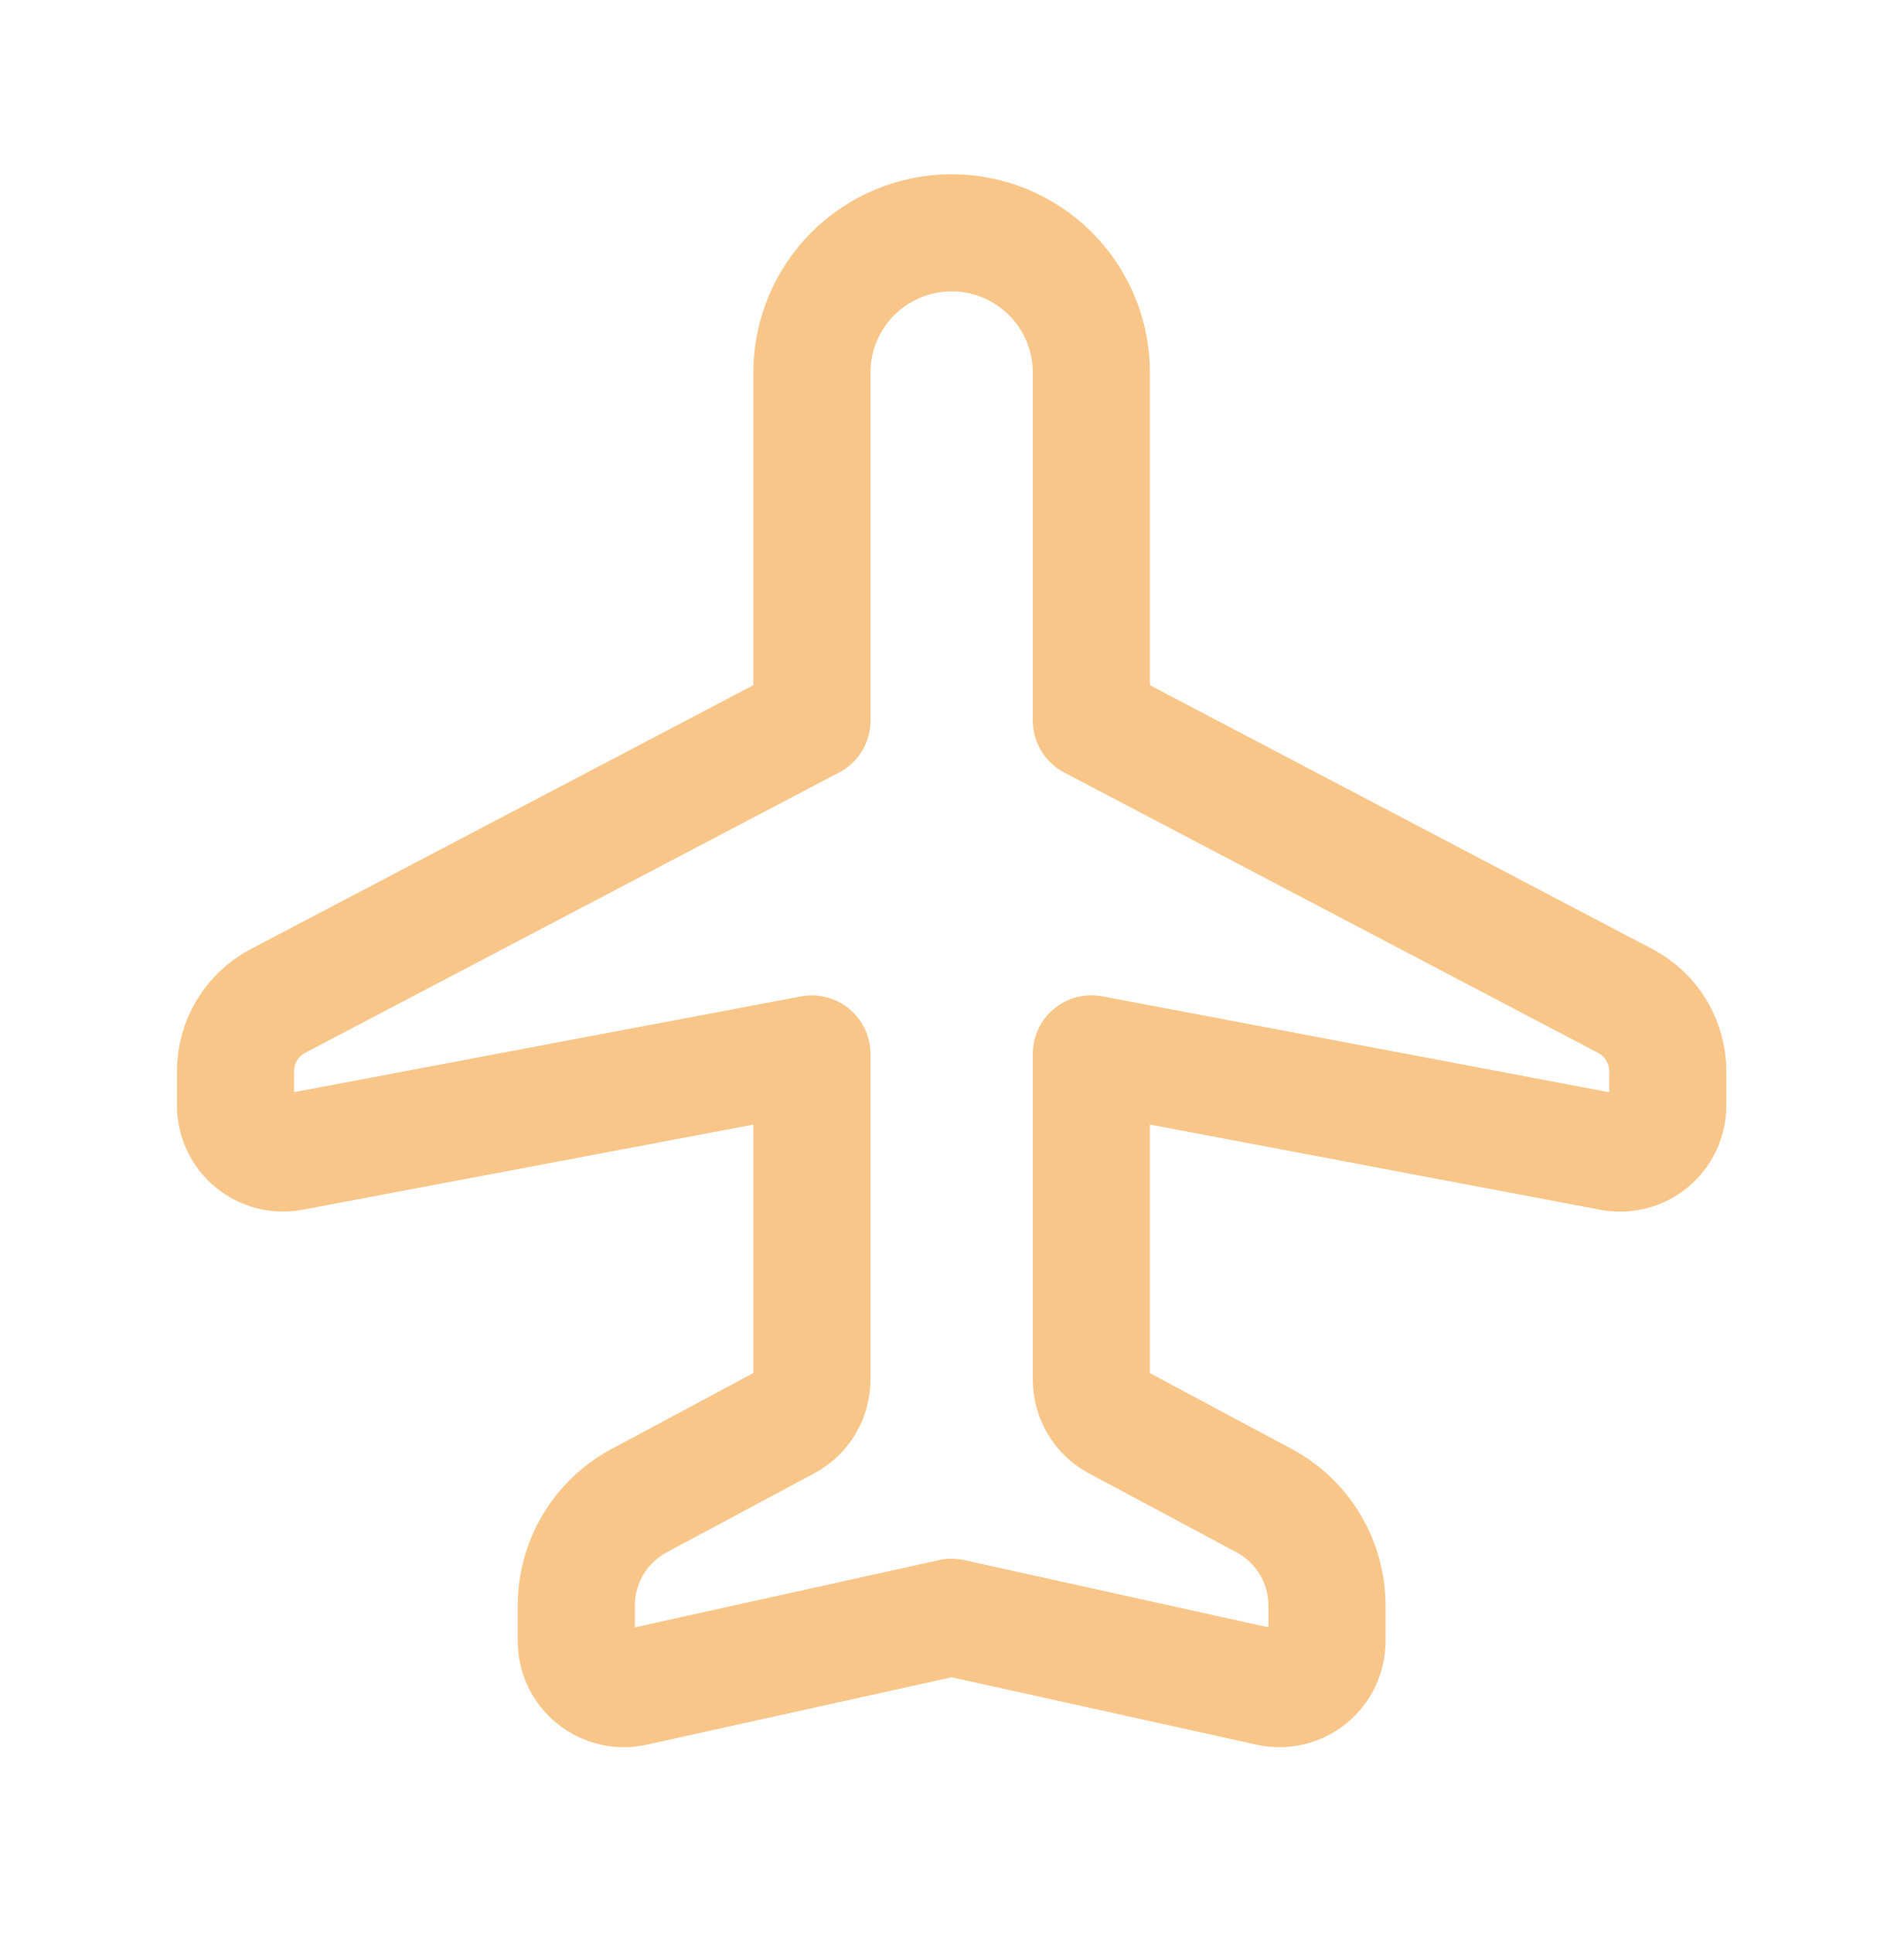
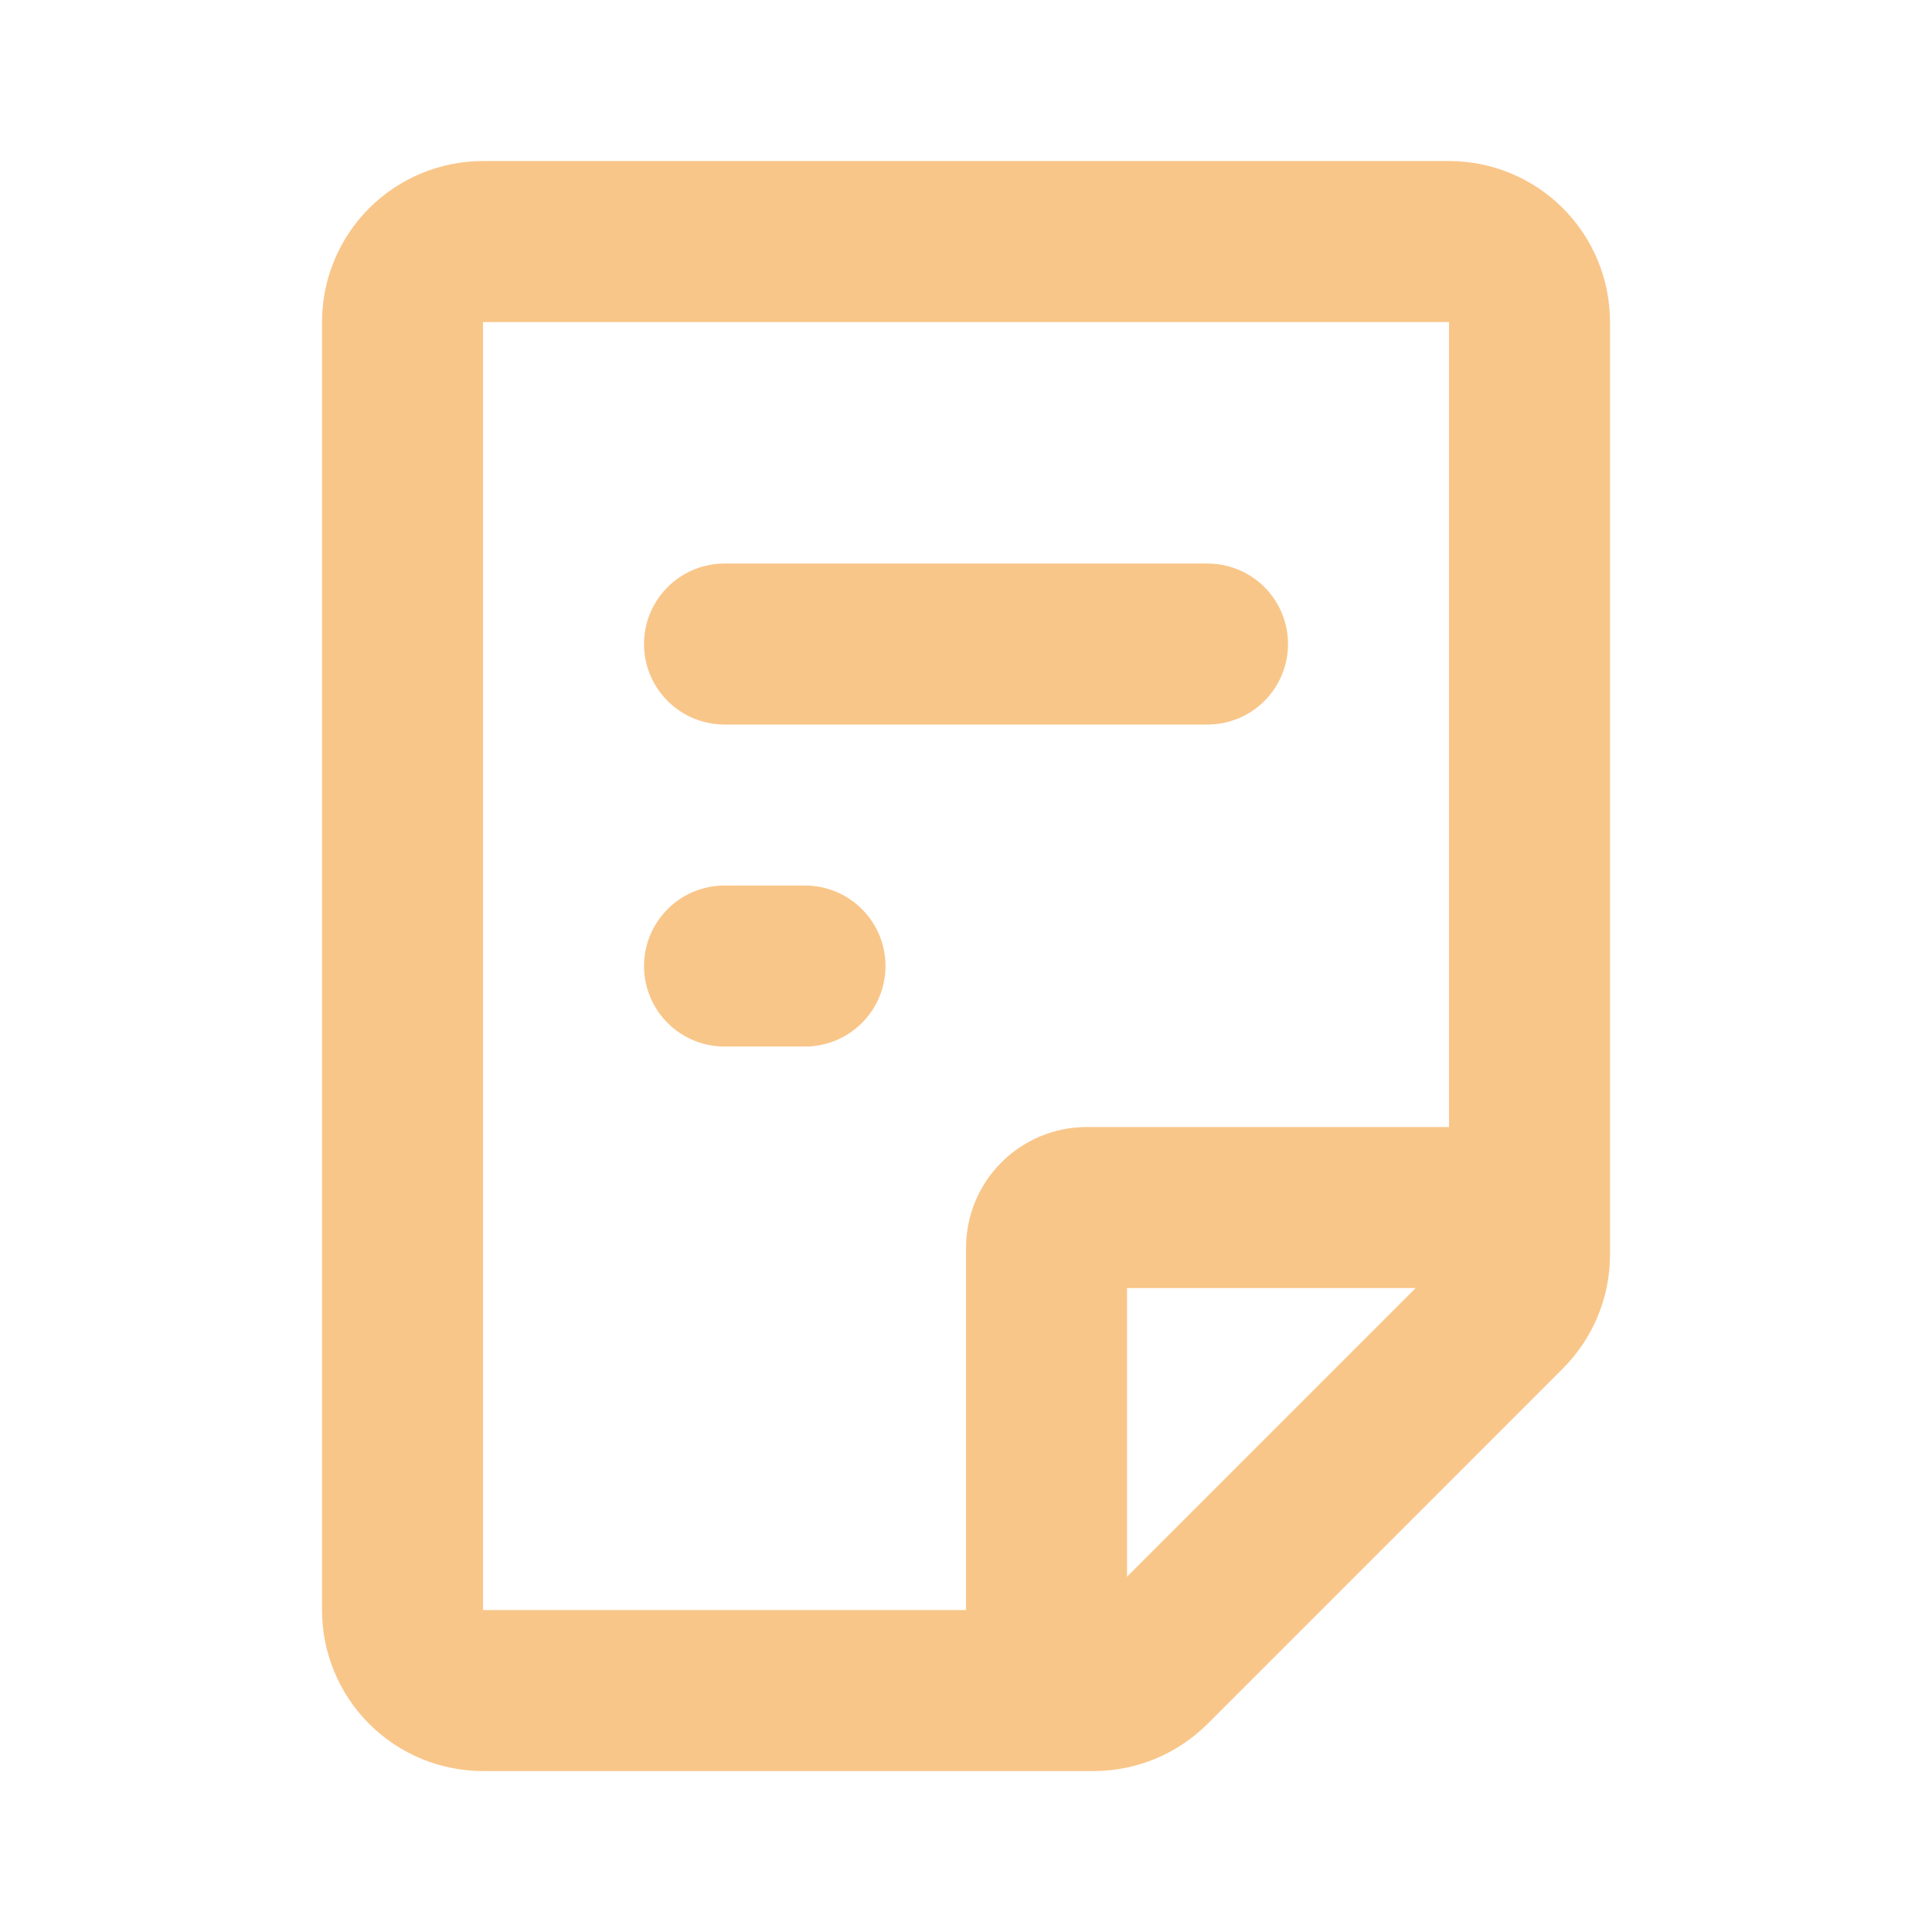
- <svg xmlns="http://www.w3.org/2000/svg" width="65" height="66" viewBox="0 0 65 66" fill="none">
-   <path d="M27.727 12.721C27.727 11.456 28.23 10.242 29.125 9.347C30.02 8.452 31.234 7.949 32.499 7.949C33.765 7.949 34.979 8.452 35.874 9.347C36.769 10.242 37.271 11.456 37.271 12.721V24.605L55.507 34.179C55.944 34.409 56.309 34.754 56.565 35.176C56.82 35.599 56.955 36.083 56.956 36.576V37.744C56.956 37.983 56.903 38.219 56.801 38.436C56.7 38.652 56.551 38.844 56.367 38.996C56.183 39.149 55.968 39.259 55.736 39.319C55.504 39.378 55.262 39.386 55.027 39.342L37.271 35.983V47.106C37.271 47.401 37.35 47.69 37.502 47.943C37.653 48.196 37.87 48.403 38.13 48.542L43.173 51.239C43.821 51.586 44.362 52.102 44.74 52.733C45.118 53.363 45.318 54.085 45.318 54.82V56.03C45.318 56.274 45.263 56.514 45.158 56.733C45.053 56.953 44.9 57.146 44.71 57.298C44.52 57.45 44.299 57.558 44.062 57.614C43.825 57.669 43.578 57.67 43.341 57.617L32.499 55.221L21.658 57.617C21.42 57.67 21.174 57.669 20.937 57.614C20.7 57.558 20.478 57.45 20.288 57.298C20.099 57.146 19.945 56.953 19.84 56.733C19.735 56.514 19.681 56.274 19.681 56.03V54.82C19.681 54.085 19.881 53.363 20.258 52.733C20.636 52.102 21.178 51.586 21.826 51.239L26.869 48.539C27.128 48.4 27.345 48.194 27.496 47.941C27.647 47.689 27.727 47.401 27.727 47.106V35.986L9.971 39.339C9.736 39.383 9.494 39.376 9.263 39.316C9.031 39.256 8.815 39.146 8.631 38.994C8.447 38.841 8.299 38.65 8.197 38.433C8.095 38.216 8.043 37.98 8.043 37.741V36.576C8.043 36.082 8.177 35.597 8.433 35.175C8.688 34.752 9.055 34.407 9.492 34.177L27.727 24.605V12.721Z" stroke="#F9C689" stroke-width="4" stroke-linecap="round" stroke-linejoin="round" />
+ <svg xmlns="http://www.w3.org/2000/svg" width="65" height="65" viewBox="0 0 65 65" fill="none">
+   <path d="M48.751 5.418C50.187 5.418 51.565 5.989 52.581 7.004C53.597 8.02 54.167 9.398 54.167 10.835V42.213C54.167 43.65 53.596 45.027 52.58 46.043L40.626 57.998C39.61 59.013 38.233 59.584 36.796 59.585H16.251C14.814 59.585 13.436 59.014 12.421 57.998C11.405 56.982 10.834 55.605 10.834 54.168V10.835C10.834 9.398 11.405 8.02 12.421 7.004C13.436 5.989 14.814 5.418 16.251 5.418H48.751ZM48.751 10.835H16.251V54.168H32.501V41.98C32.501 40.903 32.929 39.87 33.691 39.108C34.452 38.346 35.486 37.918 36.563 37.918H48.751V10.835ZM47.629 43.335H37.917V53.047L47.629 43.335ZM27.084 29.793C27.802 29.793 28.491 30.078 28.999 30.586C29.507 31.094 29.792 31.783 29.792 32.501C29.792 33.22 29.507 33.908 28.999 34.416C28.491 34.924 27.802 35.21 27.084 35.21H24.376C23.657 35.21 22.968 34.924 22.461 34.416C21.953 33.908 21.667 33.22 21.667 32.501C21.667 31.783 21.953 31.094 22.461 30.586C22.968 30.078 23.657 29.793 24.376 29.793H27.084ZM40.626 18.96C41.344 18.96 42.033 19.245 42.541 19.753C43.049 20.261 43.334 20.95 43.334 21.668C43.334 22.386 43.049 23.075 42.541 23.583C42.033 24.091 41.344 24.376 40.626 24.376H24.376C23.657 24.376 22.968 24.091 22.461 23.583C21.953 23.075 21.667 22.386 21.667 21.668C21.667 20.95 21.953 20.261 22.461 19.753C22.968 19.245 23.657 18.96 24.376 18.96H40.626Z" fill="#F9C689" />
</svg>
